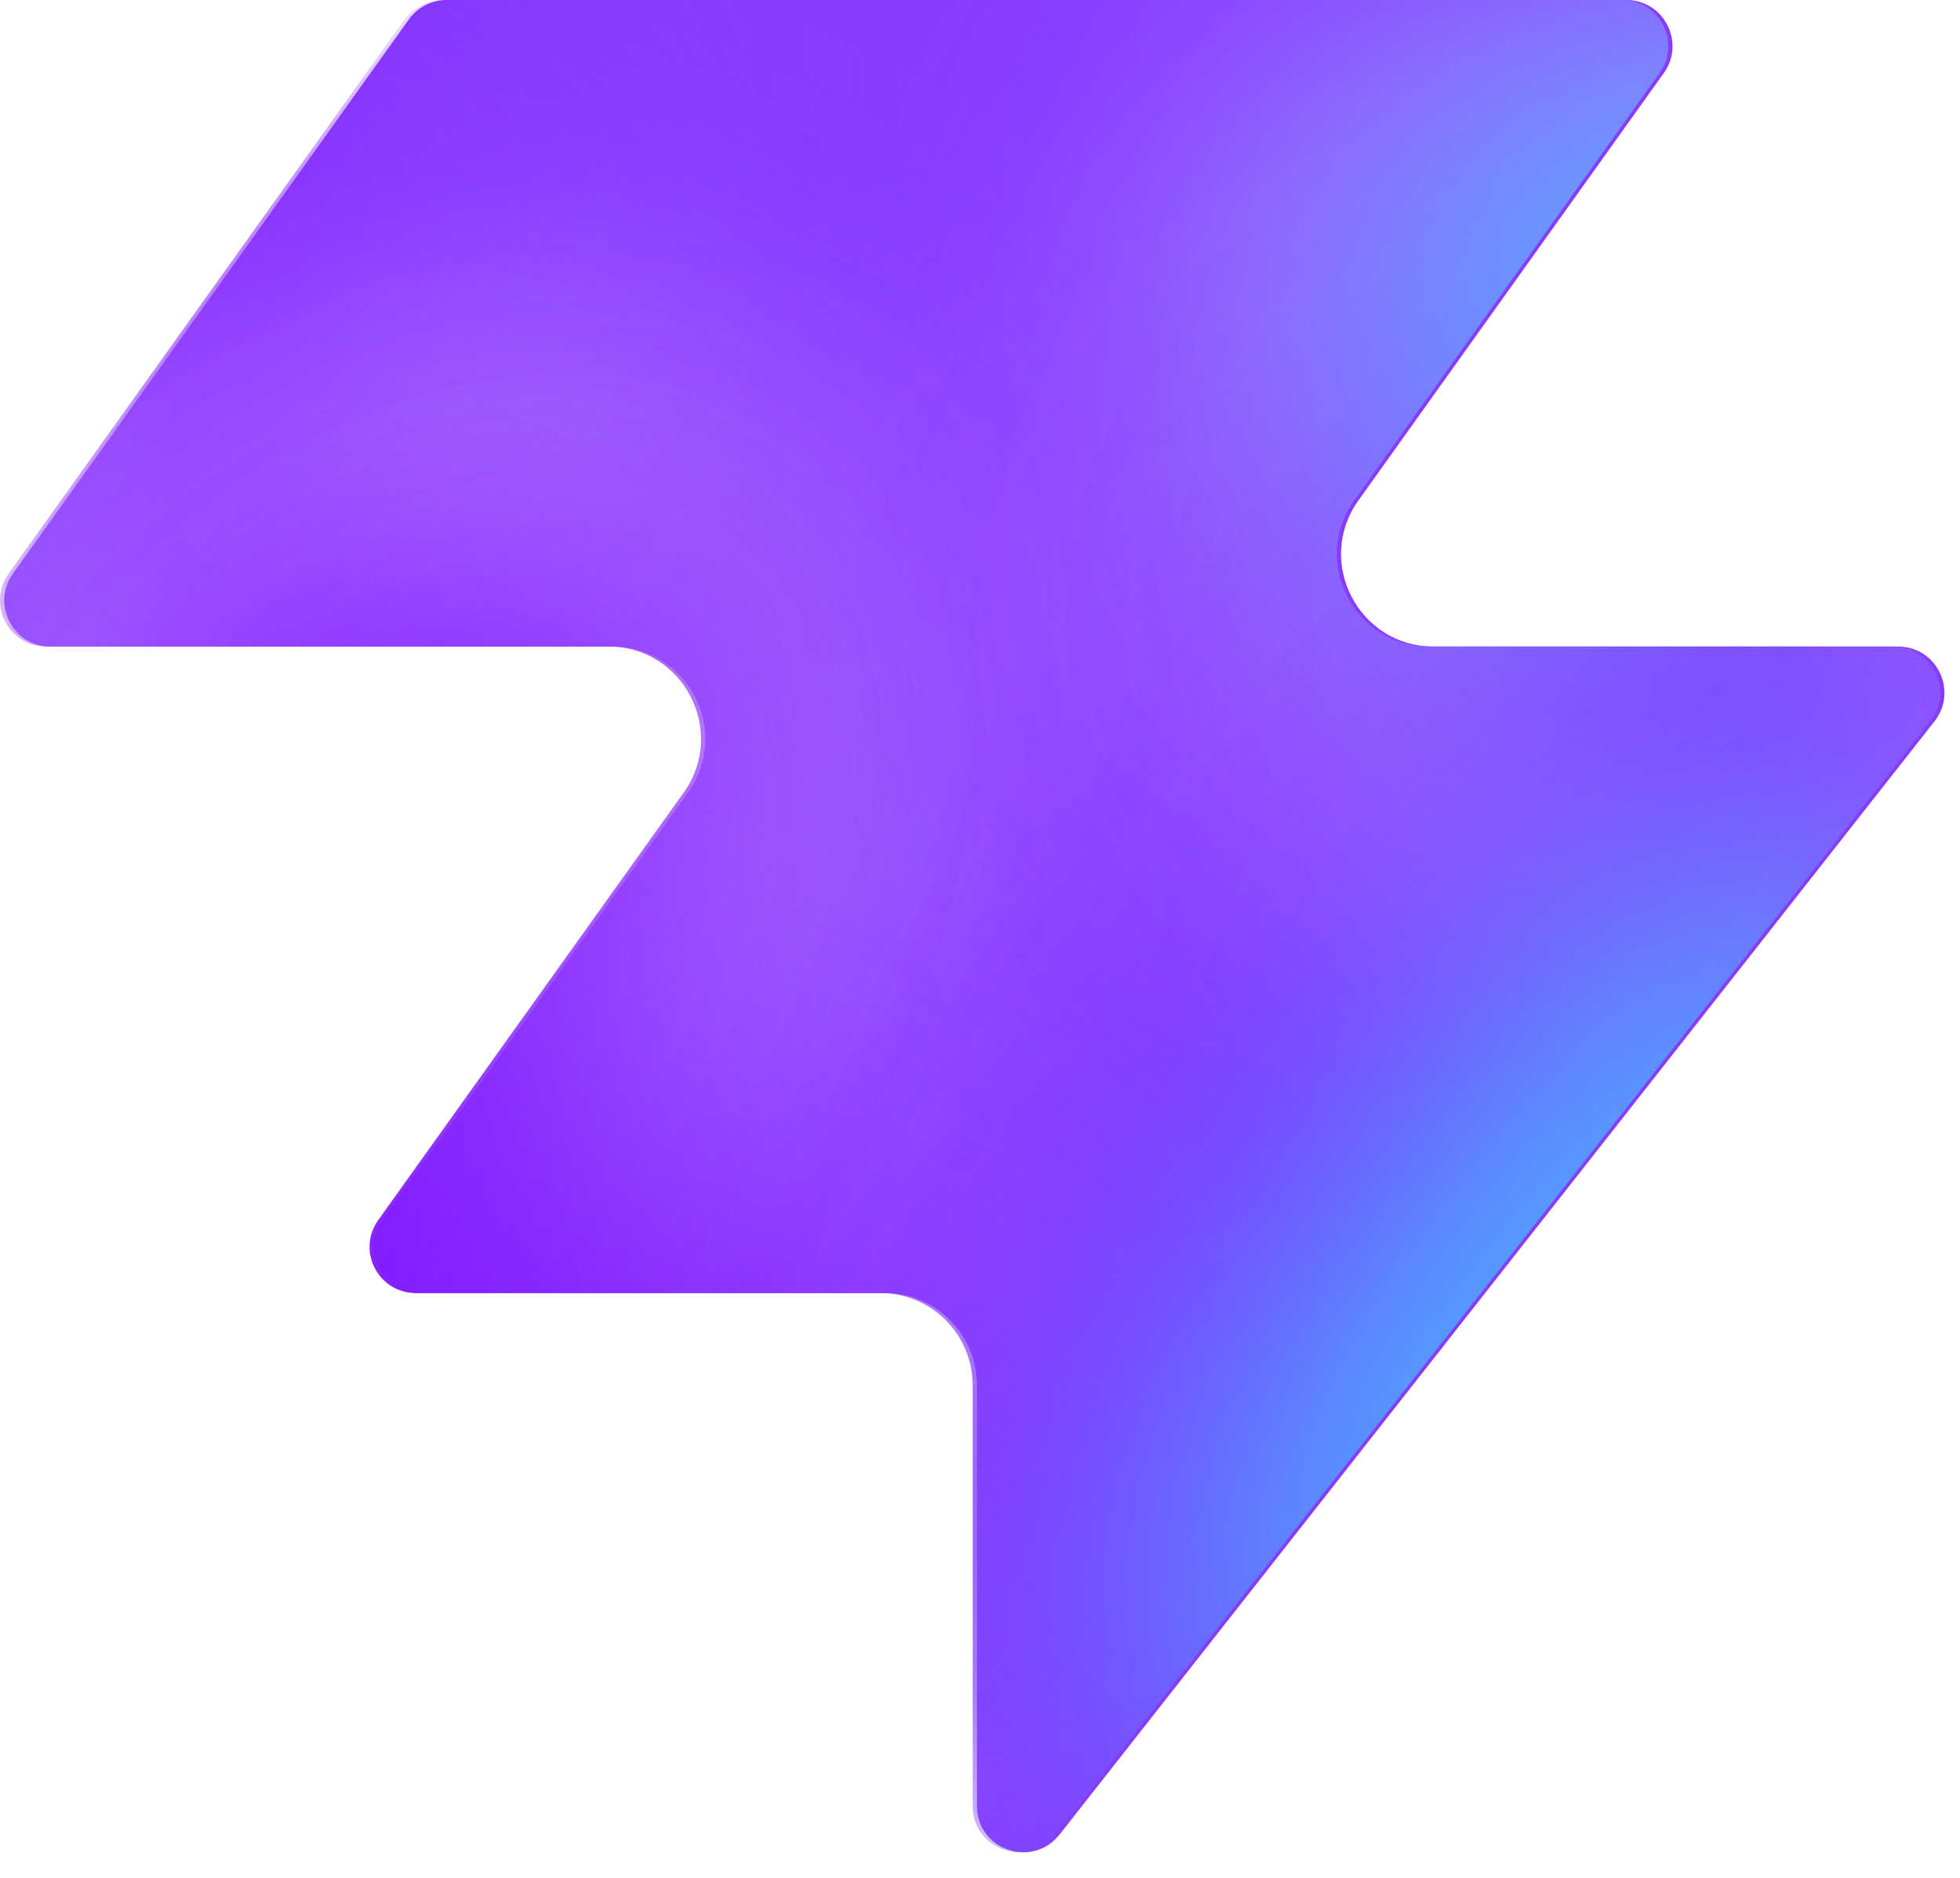
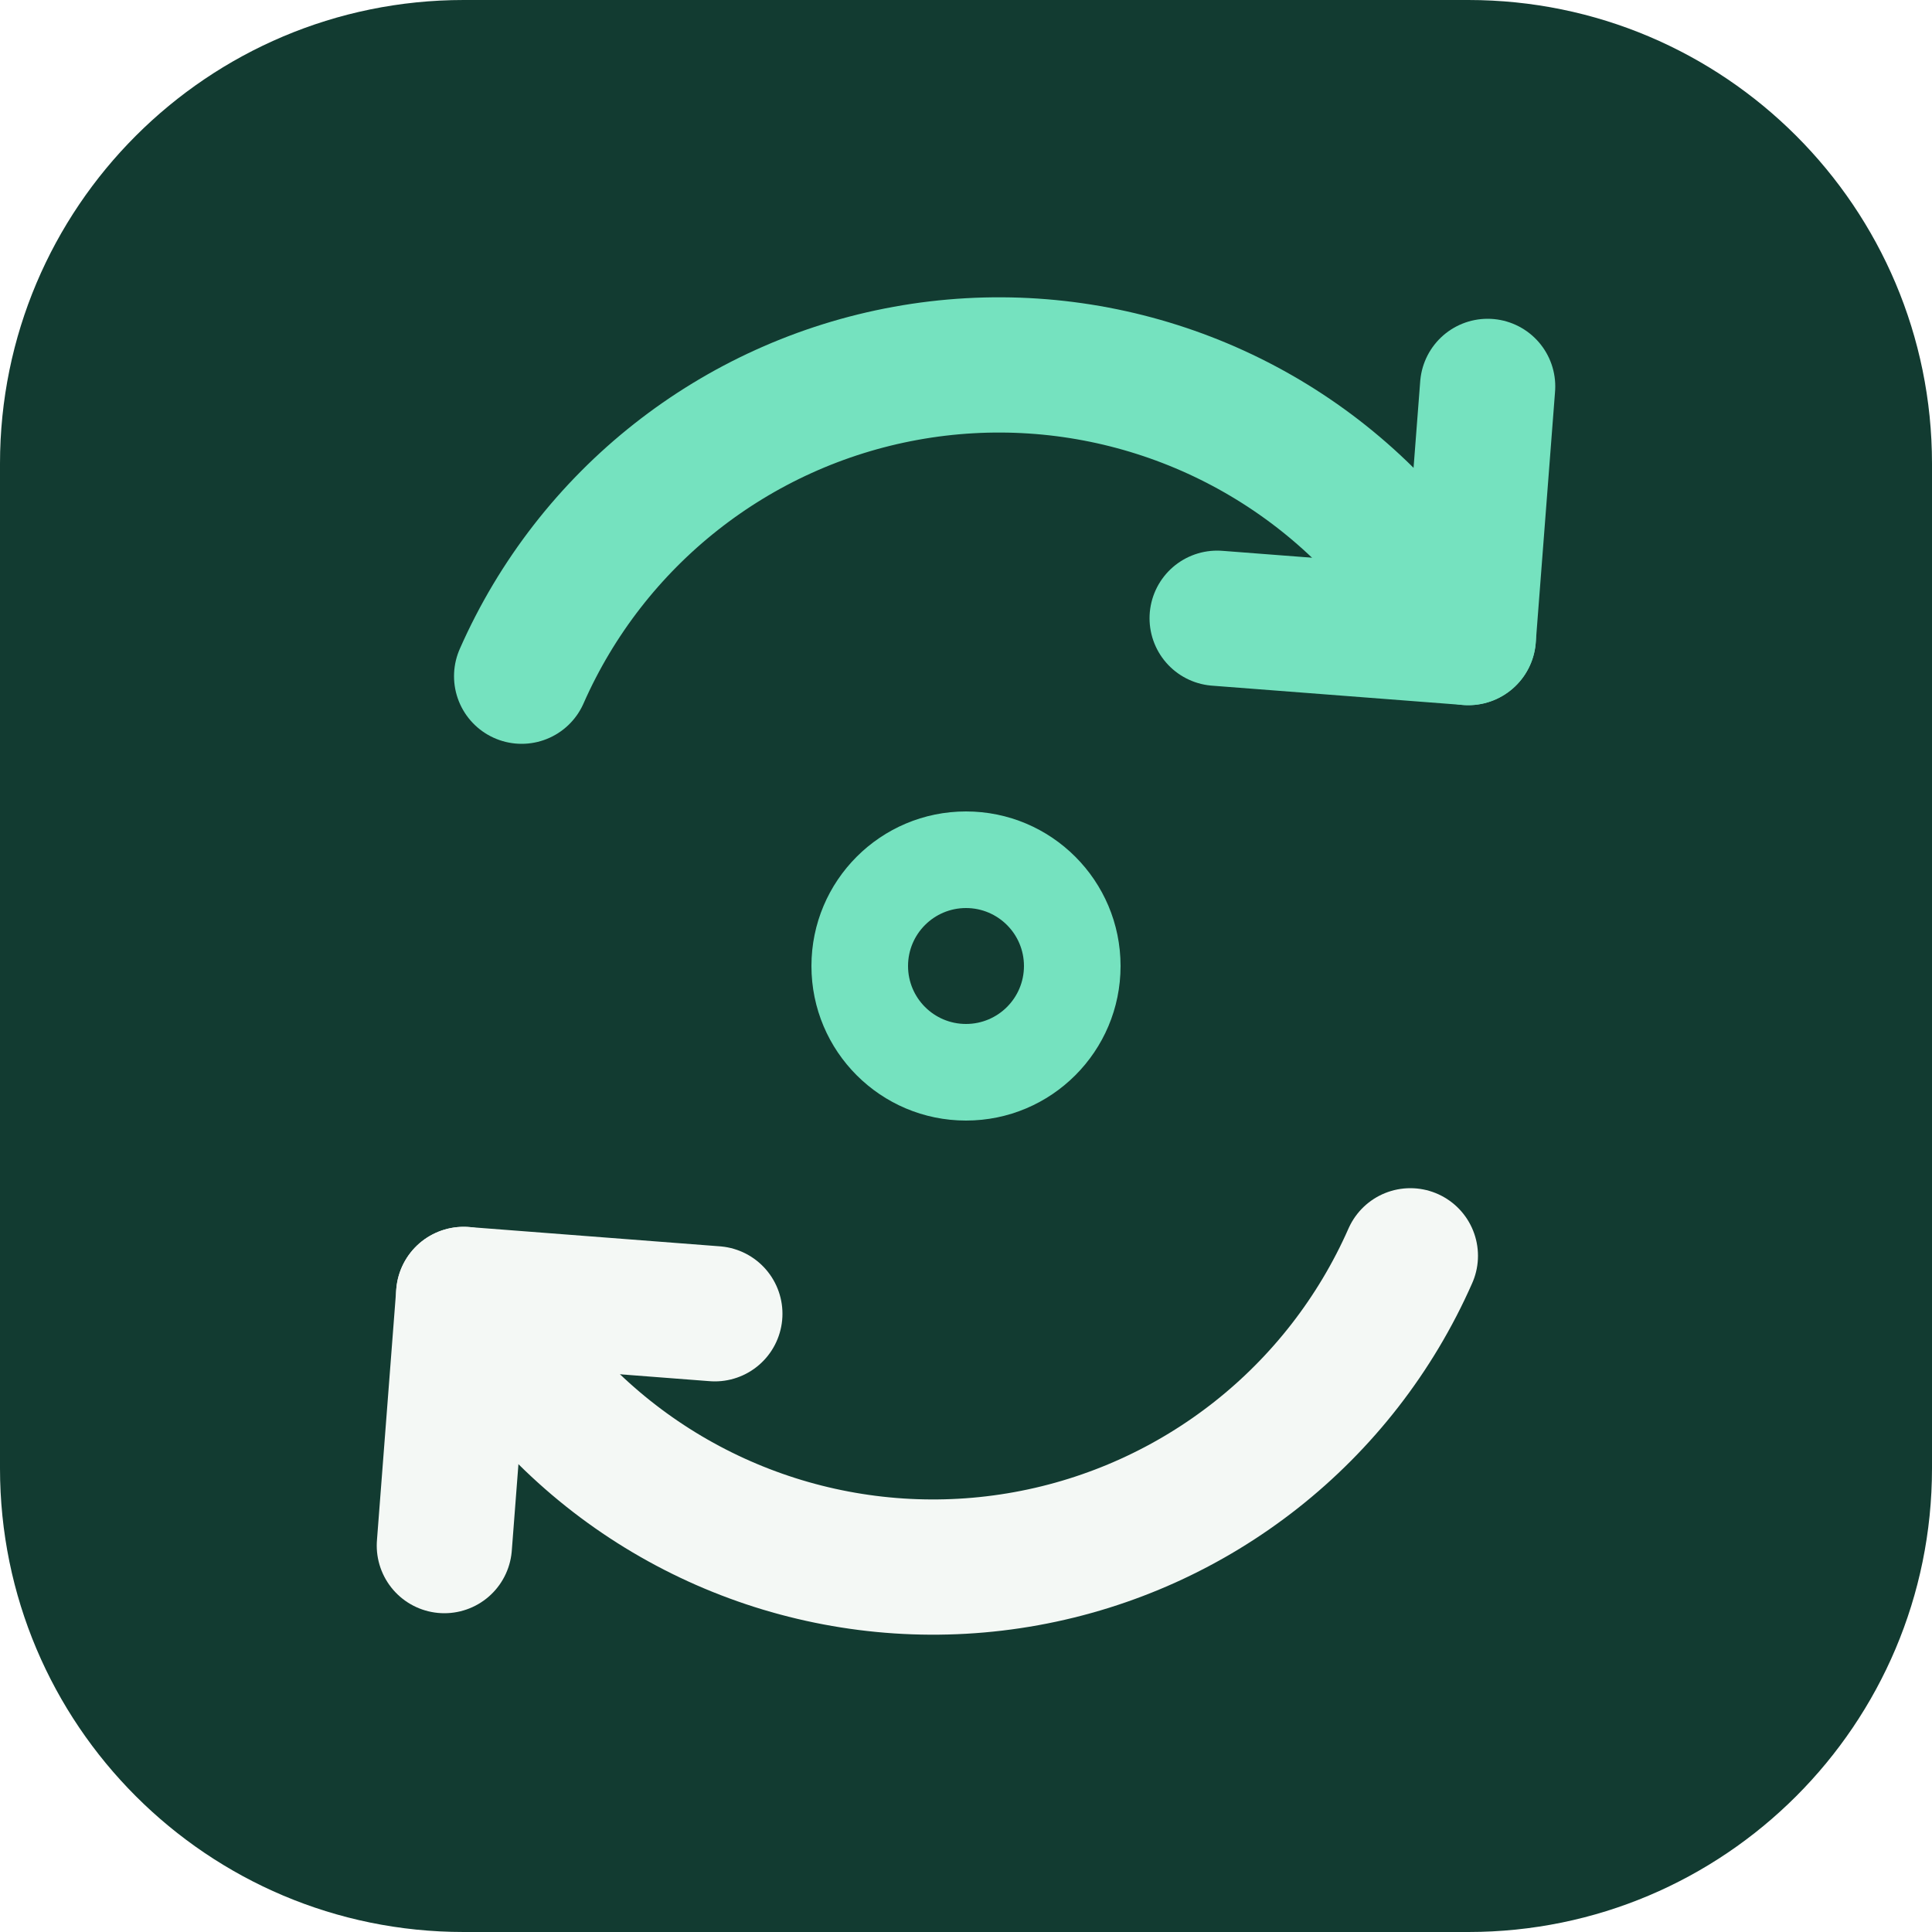
- <svg xmlns="http://www.w3.org/2000/svg" width="48" height="46" fill="none" viewBox="0 0 48 46">
-   <path fill="#863bff" d="M25.946 44.938c-.664.845-2.021.375-2.021-.698V33.937a2.26 2.26 0 0 0-2.262-2.262H10.287c-.92 0-1.456-1.04-.92-1.788l7.48-10.471c1.07-1.497 0-3.578-1.842-3.578H1.237c-.92 0-1.456-1.04-.92-1.788L10.013.474c.214-.297.556-.474.92-.474h28.894c.92 0 1.456 1.04.92 1.788l-7.48 10.471c-1.07 1.498 0 3.579 1.842 3.579h11.377c.943 0 1.473 1.088.89 1.83L25.947 44.94z" style="fill:#863bff;fill:color(display-p3 .525 .23 1);fill-opacity:1" />
-   <mask id="a" width="48" height="46" x="0" y="0" maskUnits="userSpaceOnUse" style="mask-type:alpha">
-     <path fill="#000" d="M25.842 44.938c-.664.844-2.021.375-2.021-.698V33.937a2.26 2.26 0 0 0-2.262-2.262H10.183c-.92 0-1.456-1.04-.92-1.788l7.48-10.471c1.07-1.498 0-3.579-1.842-3.579H1.133c-.92 0-1.456-1.04-.92-1.787L9.91.473c.214-.297.556-.474.92-.474h28.894c.92 0 1.456 1.04.92 1.788l-7.48 10.471c-1.07 1.498 0 3.578 1.842 3.578h11.377c.943 0 1.473 1.088.89 1.832L25.843 44.94z" style="fill:#000;fill-opacity:1" />
-   </mask>
-   <g mask="url(#a)">
-     <g filter="url(#b)">
-       <ellipse cx="5.508" cy="14.704" fill="#ede6ff" rx="5.508" ry="14.704" style="fill:#ede6ff;fill:color(display-p3 .927 .903 1);fill-opacity:1" transform="matrix(.00324 1 1 -.00324 -4.47 31.516)" />
-     </g>
-     <g filter="url(#c)">
-       <ellipse cx="10.399" cy="29.851" fill="#ede6ff" rx="10.399" ry="29.851" style="fill:#ede6ff;fill:color(display-p3 .927 .903 1);fill-opacity:1" transform="matrix(.00324 1 1 -.00324 -39.328 7.883)" />
-     </g>
-     <g filter="url(#d)">
-       <ellipse cx="5.508" cy="30.487" fill="#7e14ff" rx="5.508" ry="30.487" style="fill:#7e14ff;fill:color(display-p3 .492 .077 1);fill-opacity:1" transform="rotate(89.814 -25.913 -14.639)scale(1 -1)" />
-     </g>
-     <g filter="url(#e)">
-       <ellipse cx="5.508" cy="30.599" fill="#7e14ff" rx="5.508" ry="30.599" style="fill:#7e14ff;fill:color(display-p3 .492 .077 1);fill-opacity:1" transform="rotate(89.814 -32.644 -3.334)scale(1 -1)" />
-     </g>
-     <g filter="url(#f)">
-       <ellipse cx="5.508" cy="30.599" fill="#7e14ff" rx="5.508" ry="30.599" style="fill:#7e14ff;fill:color(display-p3 .492 .077 1);fill-opacity:1" transform="matrix(.00324 1 1 -.00324 -34.34 30.47)" />
-     </g>
-     <g filter="url(#g)">
-       <ellipse cx="14.072" cy="22.078" fill="#ede6ff" rx="14.072" ry="22.078" style="fill:#ede6ff;fill:color(display-p3 .927 .903 1);fill-opacity:1" transform="rotate(93.35 24.506 48.493)scale(-1 1)" />
-     </g>
-     <g filter="url(#h)">
-       <ellipse cx="3.47" cy="21.501" fill="#7e14ff" rx="3.47" ry="21.501" style="fill:#7e14ff;fill:color(display-p3 .492 .077 1);fill-opacity:1" transform="rotate(89.009 28.708 47.59)scale(-1 1)" />
-     </g>
-     <g filter="url(#i)">
-       <ellipse cx="3.47" cy="21.501" fill="#7e14ff" rx="3.47" ry="21.501" style="fill:#7e14ff;fill:color(display-p3 .492 .077 1);fill-opacity:1" transform="rotate(89.009 28.708 47.59)scale(-1 1)" />
-     </g>
-     <g filter="url(#j)">
-       <ellipse cx=".387" cy="8.972" fill="#7e14ff" rx="4.407" ry="29.108" style="fill:#7e14ff;fill:color(display-p3 .492 .077 1);fill-opacity:1" transform="rotate(39.51 .387 8.972)" />
-     </g>
-     <g filter="url(#k)">
-       <ellipse cx="47.523" cy="-6.092" fill="#7e14ff" rx="4.407" ry="29.108" style="fill:#7e14ff;fill:color(display-p3 .492 .077 1);fill-opacity:1" transform="rotate(37.892 47.523 -6.092)" />
-     </g>
-     <g filter="url(#l)">
-       <ellipse cx="41.412" cy="6.333" fill="#47bfff" rx="5.971" ry="9.665" style="fill:#47bfff;fill:color(display-p3 .28 .748 1);fill-opacity:1" transform="rotate(37.892 41.412 6.333)" />
-     </g>
-     <g filter="url(#m)">
-       <ellipse cx="-1.879" cy="38.332" fill="#7e14ff" rx="4.407" ry="29.108" style="fill:#7e14ff;fill:color(display-p3 .492 .077 1);fill-opacity:1" transform="rotate(37.892 -1.88 38.332)" />
-     </g>
-     <g filter="url(#n)">
-       <ellipse cx="-1.879" cy="38.332" fill="#7e14ff" rx="4.407" ry="29.108" style="fill:#7e14ff;fill:color(display-p3 .492 .077 1);fill-opacity:1" transform="rotate(37.892 -1.88 38.332)" />
-     </g>
-     <g filter="url(#o)">
-       <ellipse cx="35.651" cy="29.907" fill="#7e14ff" rx="4.407" ry="29.108" style="fill:#7e14ff;fill:color(display-p3 .492 .077 1);fill-opacity:1" transform="rotate(37.892 35.651 29.907)" />
-     </g>
-     <g filter="url(#p)">
-       <ellipse cx="38.418" cy="32.4" fill="#47bfff" rx="5.971" ry="15.297" style="fill:#47bfff;fill:color(display-p3 .28 .748 1);fill-opacity:1" transform="rotate(37.892 38.418 32.4)" />
-     </g>
-   </g>
-   <defs>
-     <filter id="b" width="60.045" height="41.654" x="-19.77" y="16.149" color-interpolation-filters="sRGB" filterUnits="userSpaceOnUse">
-       <feFlood flood-opacity="0" result="BackgroundImageFix" />
-       <feBlend in="SourceGraphic" in2="BackgroundImageFix" result="shape" />
-       <feGaussianBlur result="effect1_foregroundBlur_2002_17158" stdDeviation="7.659" />
-     </filter>
-     <filter id="c" width="90.34" height="51.437" x="-54.613" y="-7.533" color-interpolation-filters="sRGB" filterUnits="userSpaceOnUse">
-       <feFlood flood-opacity="0" result="BackgroundImageFix" />
-       <feBlend in="SourceGraphic" in2="BackgroundImageFix" result="shape" />
-       <feGaussianBlur result="effect1_foregroundBlur_2002_17158" stdDeviation="7.659" />
-     </filter>
-     <filter id="d" width="79.355" height="29.4" x="-49.64" y="2.03" color-interpolation-filters="sRGB" filterUnits="userSpaceOnUse">
-       <feFlood flood-opacity="0" result="BackgroundImageFix" />
-       <feBlend in="SourceGraphic" in2="BackgroundImageFix" result="shape" />
-       <feGaussianBlur result="effect1_foregroundBlur_2002_17158" stdDeviation="4.596" />
-     </filter>
-     <filter id="e" width="79.579" height="29.4" x="-45.045" y="20.029" color-interpolation-filters="sRGB" filterUnits="userSpaceOnUse">
-       <feFlood flood-opacity="0" result="BackgroundImageFix" />
-       <feBlend in="SourceGraphic" in2="BackgroundImageFix" result="shape" />
-       <feGaussianBlur result="effect1_foregroundBlur_2002_17158" stdDeviation="4.596" />
-     </filter>
-     <filter id="f" width="79.579" height="29.4" x="-43.513" y="21.178" color-interpolation-filters="sRGB" filterUnits="userSpaceOnUse">
-       <feFlood flood-opacity="0" result="BackgroundImageFix" />
-       <feBlend in="SourceGraphic" in2="BackgroundImageFix" result="shape" />
-       <feGaussianBlur result="effect1_foregroundBlur_2002_17158" stdDeviation="4.596" />
-     </filter>
-     <filter id="g" width="74.749" height="58.852" x="15.756" y="-17.901" color-interpolation-filters="sRGB" filterUnits="userSpaceOnUse">
-       <feFlood flood-opacity="0" result="BackgroundImageFix" />
-       <feBlend in="SourceGraphic" in2="BackgroundImageFix" result="shape" />
-       <feGaussianBlur result="effect1_foregroundBlur_2002_17158" stdDeviation="7.659" />
-     </filter>
-     <filter id="h" width="61.377" height="25.362" x="23.548" y="2.284" color-interpolation-filters="sRGB" filterUnits="userSpaceOnUse">
-       <feFlood flood-opacity="0" result="BackgroundImageFix" />
-       <feBlend in="SourceGraphic" in2="BackgroundImageFix" result="shape" />
-       <feGaussianBlur result="effect1_foregroundBlur_2002_17158" stdDeviation="4.596" />
-     </filter>
-     <filter id="i" width="61.377" height="25.362" x="23.548" y="2.284" color-interpolation-filters="sRGB" filterUnits="userSpaceOnUse">
-       <feFlood flood-opacity="0" result="BackgroundImageFix" />
-       <feBlend in="SourceGraphic" in2="BackgroundImageFix" result="shape" />
-       <feGaussianBlur result="effect1_foregroundBlur_2002_17158" stdDeviation="4.596" />
-     </filter>
-     <filter id="j" width="56.045" height="63.649" x="-27.636" y="-22.853" color-interpolation-filters="sRGB" filterUnits="userSpaceOnUse">
-       <feFlood flood-opacity="0" result="BackgroundImageFix" />
-       <feBlend in="SourceGraphic" in2="BackgroundImageFix" result="shape" />
-       <feGaussianBlur result="effect1_foregroundBlur_2002_17158" stdDeviation="4.596" />
-     </filter>
-     <filter id="k" width="54.814" height="64.646" x="20.116" y="-38.415" color-interpolation-filters="sRGB" filterUnits="userSpaceOnUse">
-       <feFlood flood-opacity="0" result="BackgroundImageFix" />
-       <feBlend in="SourceGraphic" in2="BackgroundImageFix" result="shape" />
-       <feGaussianBlur result="effect1_foregroundBlur_2002_17158" stdDeviation="4.596" />
-     </filter>
-     <filter id="l" width="33.541" height="35.313" x="24.641" y="-11.323" color-interpolation-filters="sRGB" filterUnits="userSpaceOnUse">
-       <feFlood flood-opacity="0" result="BackgroundImageFix" />
-       <feBlend in="SourceGraphic" in2="BackgroundImageFix" result="shape" />
-       <feGaussianBlur result="effect1_foregroundBlur_2002_17158" stdDeviation="4.596" />
-     </filter>
-     <filter id="m" width="54.814" height="64.646" x="-29.286" y="6.009" color-interpolation-filters="sRGB" filterUnits="userSpaceOnUse">
-       <feFlood flood-opacity="0" result="BackgroundImageFix" />
-       <feBlend in="SourceGraphic" in2="BackgroundImageFix" result="shape" />
-       <feGaussianBlur result="effect1_foregroundBlur_2002_17158" stdDeviation="4.596" />
-     </filter>
-     <filter id="n" width="54.814" height="64.646" x="-29.286" y="6.009" color-interpolation-filters="sRGB" filterUnits="userSpaceOnUse">
-       <feFlood flood-opacity="0" result="BackgroundImageFix" />
-       <feBlend in="SourceGraphic" in2="BackgroundImageFix" result="shape" />
-       <feGaussianBlur result="effect1_foregroundBlur_2002_17158" stdDeviation="4.596" />
-     </filter>
-     <filter id="o" width="54.814" height="64.646" x="8.244" y="-2.416" color-interpolation-filters="sRGB" filterUnits="userSpaceOnUse">
-       <feFlood flood-opacity="0" result="BackgroundImageFix" />
-       <feBlend in="SourceGraphic" in2="BackgroundImageFix" result="shape" />
-       <feGaussianBlur result="effect1_foregroundBlur_2002_17158" stdDeviation="4.596" />
-     </filter>
-     <filter id="p" width="39.409" height="43.623" x="18.713" y="10.588" color-interpolation-filters="sRGB" filterUnits="userSpaceOnUse">
-       <feFlood flood-opacity="0" result="BackgroundImageFix" />
-       <feBlend in="SourceGraphic" in2="BackgroundImageFix" result="shape" />
-       <feGaussianBlur result="effect1_foregroundBlur_2002_17158" stdDeviation="4.596" />
-     </filter>
-   </defs>
+ <svg xmlns="http://www.w3.org/2000/svg" width="100" height="100" viewBox="0 0 100 100" fill="none">
+   <rect width="100" height="100" rx="24" fill="#123B31" />
+   <path d="M27 35a27 27 0 0 1 44-8l5 6" stroke="#75E2BF" stroke-width="7" stroke-linecap="round" />
+   <path d="m77 20-1 13-13-1" stroke="#75E2BF" stroke-width="7" stroke-linecap="round" stroke-linejoin="round" />
+   <path d="M73 65a27 27 0 0 1-44 8l-5-6" stroke="#F4F8F5" stroke-width="7" stroke-linecap="round" />
+   <path d="m23 80 1-13 13 1" stroke="#F4F8F5" stroke-width="7" stroke-linecap="round" stroke-linejoin="round" />
+   <circle cx="50" cy="50" r="8" fill="#75E2BF" />
+   <circle cx="50" cy="50" r="3" fill="#123B31" />
</svg>
